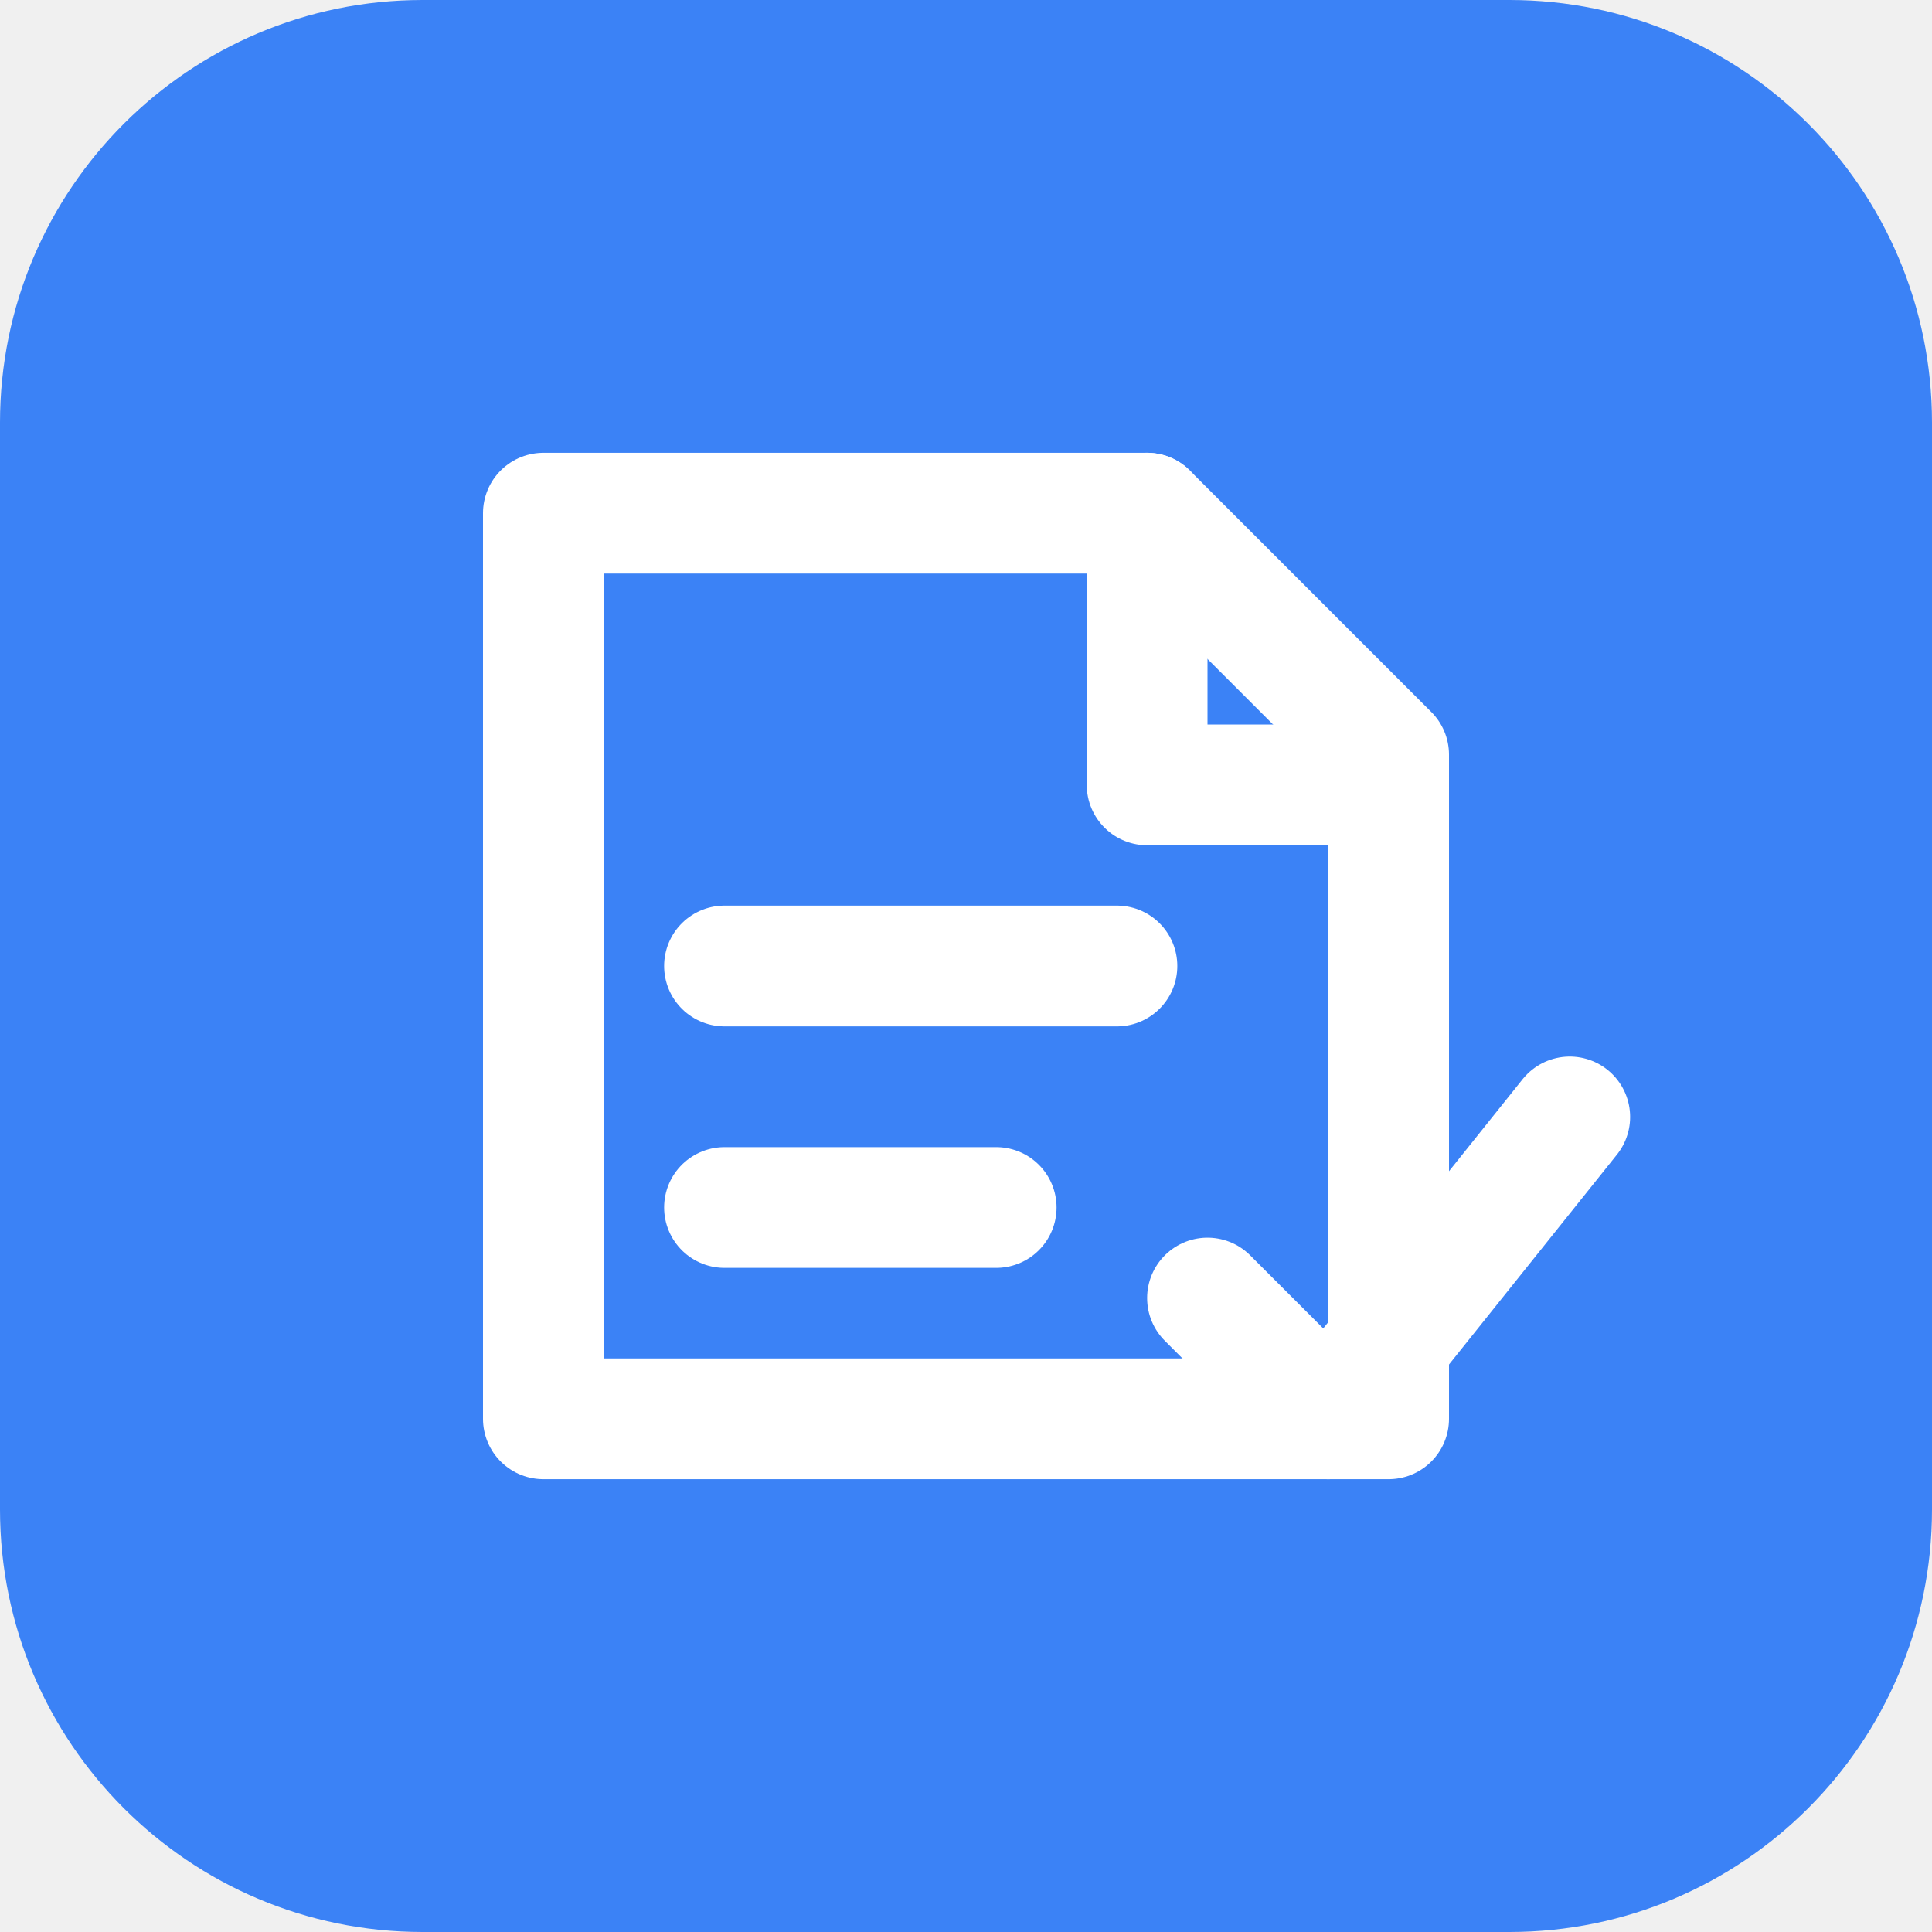
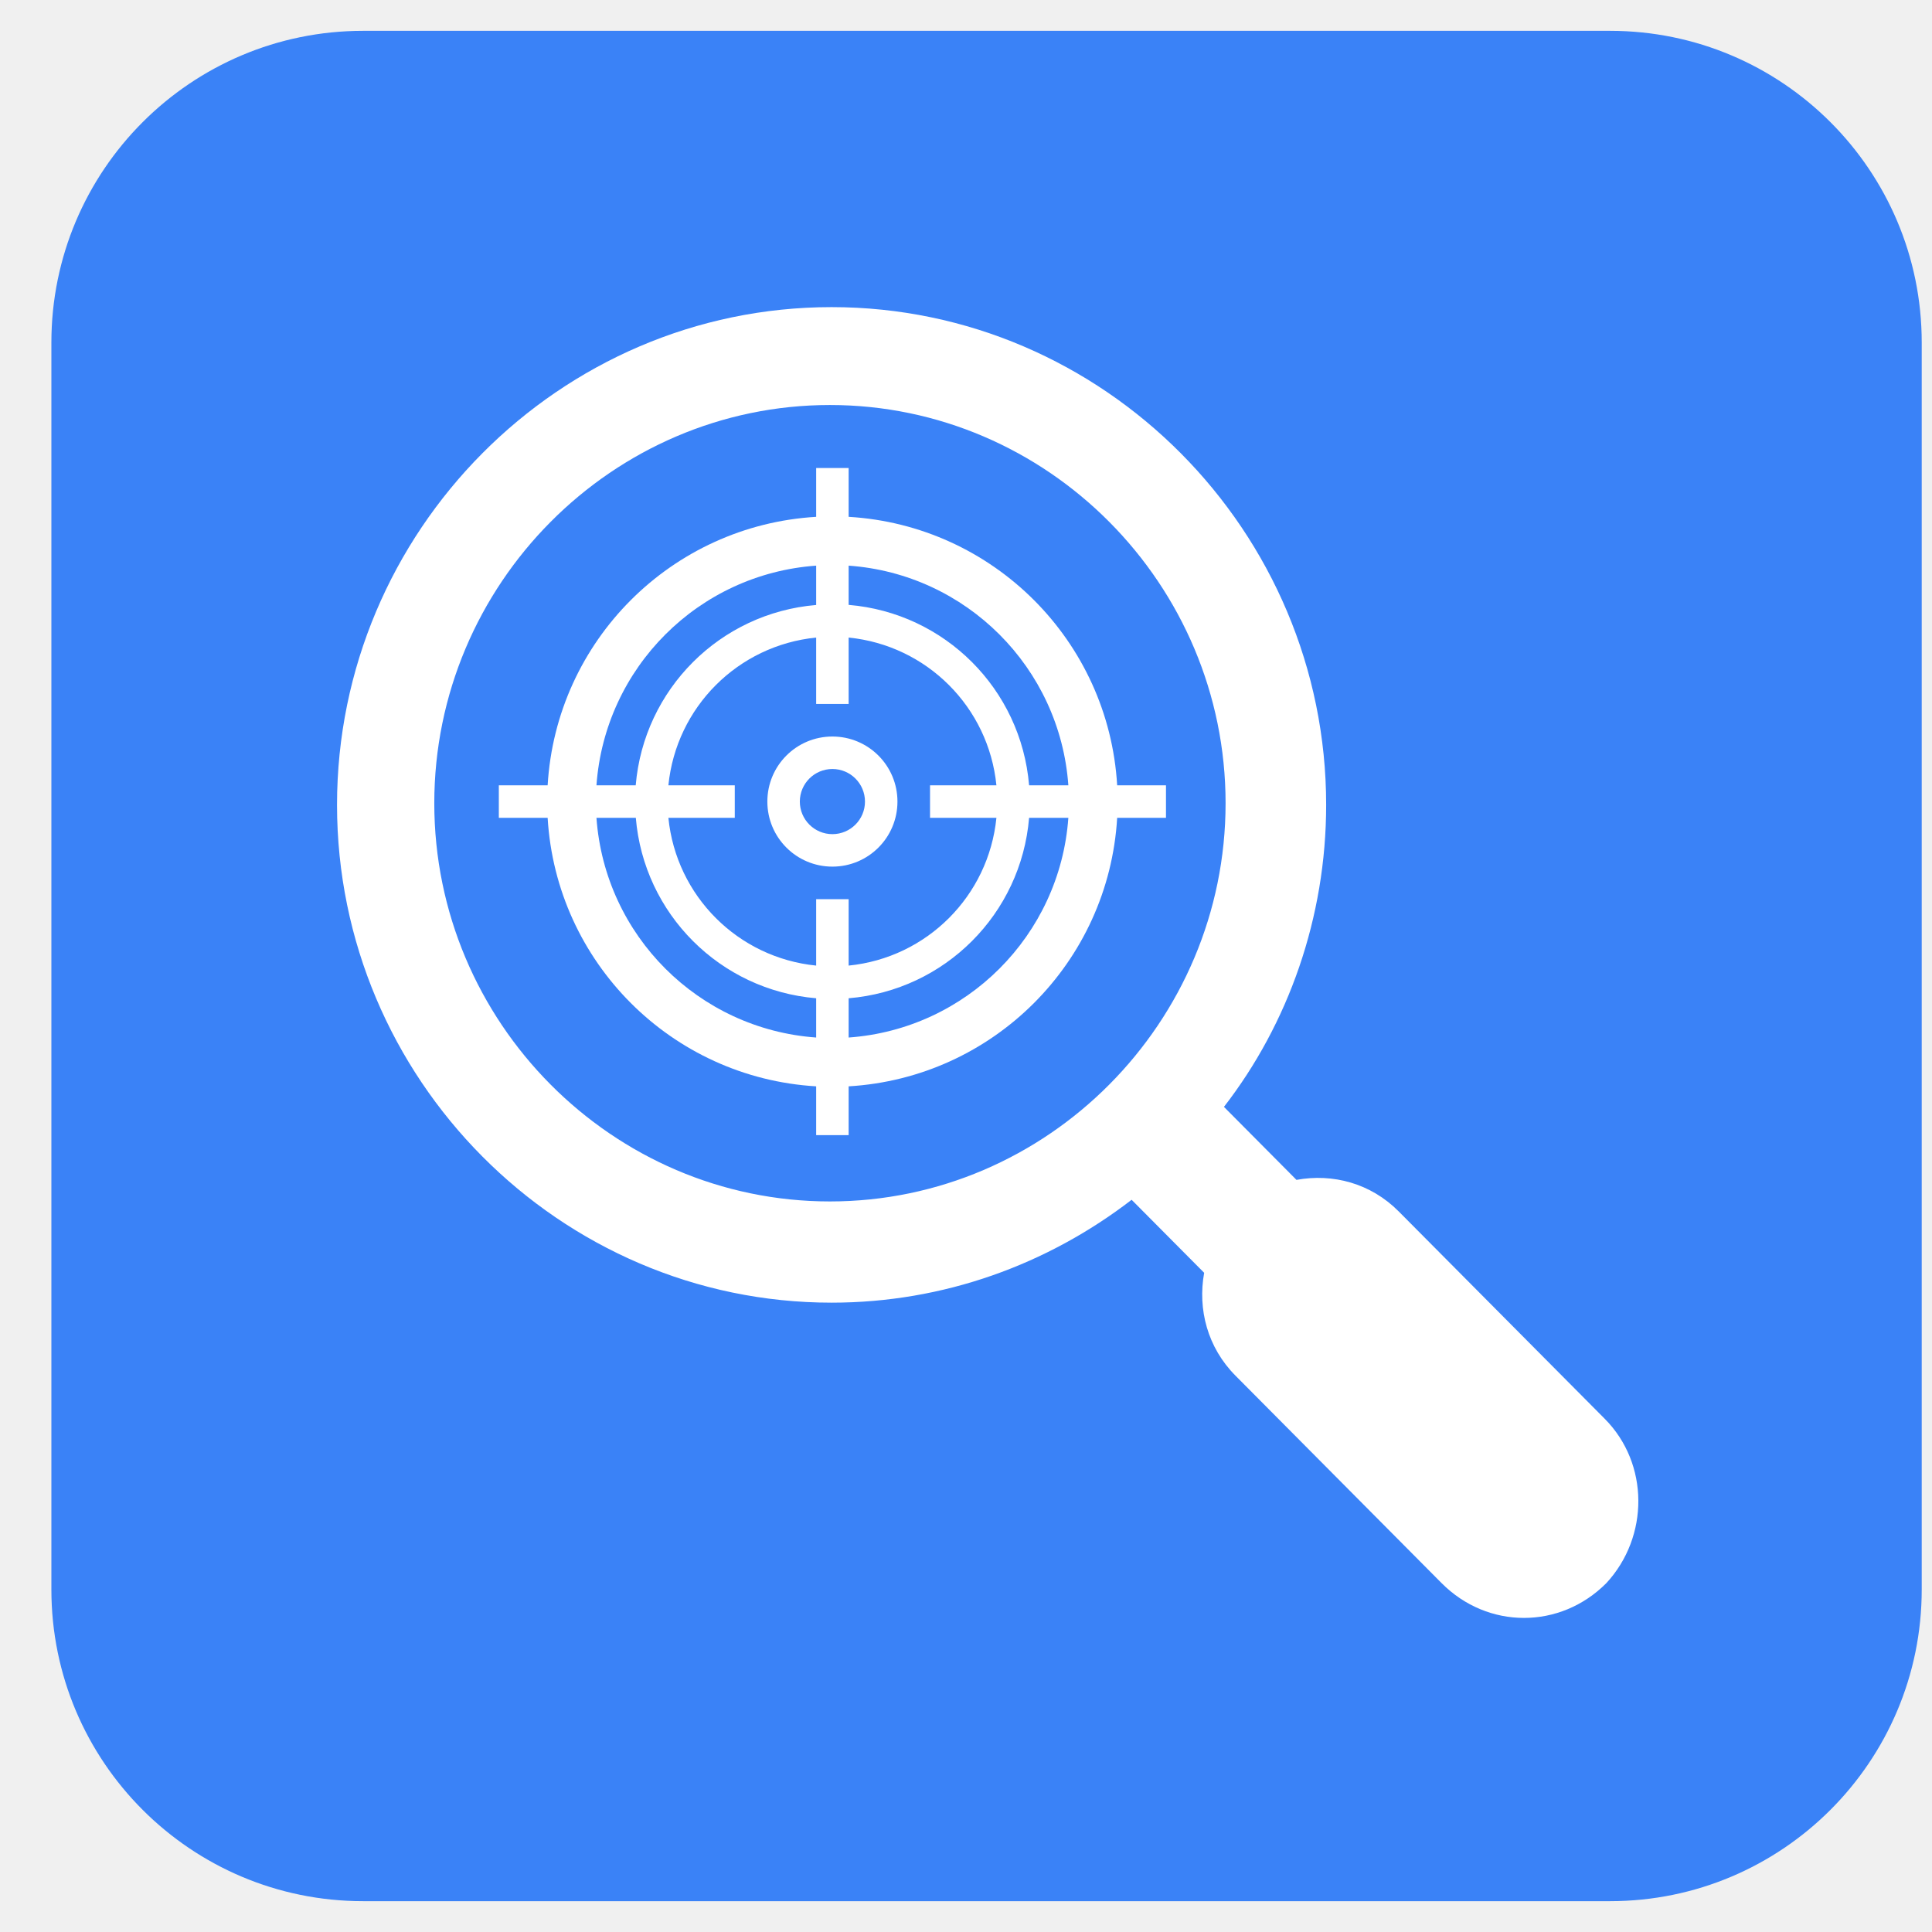
- <svg xmlns="http://www.w3.org/2000/svg" viewBox="0 0 64 64" role="img" aria-label="Evidence into action">
-   <rect width="64" height="64" rx="14" fill="#3b82f6" />
-   <path d="M18 17h20l8 8v22H18z" fill="none" stroke="#ffffff" stroke-width="4" stroke-linecap="round" stroke-linejoin="round" />
-   <path d="M38 17v9h8M24 32h13M24 40h9" fill="none" stroke="#ffffff" stroke-width="4" stroke-linecap="round" stroke-linejoin="round" />
-   <path d="m40 43 4 4 8-10" fill="none" stroke="#ffffff" stroke-width="4" stroke-linecap="round" stroke-linejoin="round" />
+ <svg xmlns="http://www.w3.org/2000/svg" width="188" height="188" xml:space="preserve" overflow="hidden">
+   <g transform="translate(-1017 -944)">
+     <g>
+       <path d="M1022 977.334C1022 960.581 1035.58 947 1052.33 947L1173.67 947C1190.42 947 1204 960.581 1204 977.334L1204 1098.67C1204 1115.42 1190.42 1129 1173.67 1129L1052.33 1129C1035.58 1129 1022 1115.42 1022 1098.67Z" fill="#3A82F7" fill-rule="evenodd" fill-opacity="1" />
+       <g>
+         <g>
+           <g>
+             <path d="M137.156 121.275 117.104 101.223C114.377 98.496 110.688 97.533 107.158 98.175L100.1 91.117C106.356 83.096 110.046 72.829 110.046 61.921 110.046 35.452 88.39 13.796 61.921 13.796 35.452 13.796 13.796 35.452 13.796 61.921 13.796 88.39 35.452 110.046 61.921 110.046 72.829 110.046 82.935 106.356 91.117 100.1L98.175 107.158C97.533 110.688 98.496 114.377 101.223 117.104L121.275 137.156C123.521 139.402 126.408 140.525 129.296 140.525 132.183 140.525 135.071 139.402 137.317 137.156 141.487 132.665 141.487 125.606 137.156 121.275ZM61.76 100.26C40.585 100.26 23.26 82.935 23.26 61.76 23.26 40.585 40.585 23.26 61.76 23.26 82.935 23.26 100.26 40.585 100.26 61.76 100.26 82.935 82.935 100.26 61.76 100.26Z" fill="#FFFFFF" fill-rule="nonzero" fill-opacity="1" transform="matrix(1 0 0 1.00649 1036 960)" />
+           </g>
+         </g>
+       </g>
+       <g>
+         <g>
+           <g>
+             <path d="M1098 1028.33C1094.5 1028.33 1091.67 1025.5 1091.67 1022 1091.67 1018.5 1094.5 1015.67 1098 1015.67 1101.5 1015.67 1104.33 1018.5 1104.33 1022 1104.33 1025.5 1101.5 1028.33 1098 1028.33ZM1098 1018.83C1096.25 1018.83 1094.83 1020.25 1094.83 1022 1094.83 1023.75 1096.25 1025.17 1098 1025.17 1099.75 1025.17 1101.17 1023.75 1101.17 1022 1101.17 1020.25 1099.75 1018.83 1098 1018.83Z" fill="#FFFFFF" fill-rule="nonzero" fill-opacity="1" />
+             <path d="M1125.71 1020.42C1124.88 1006.35 1113.65 995.122 1099.58 994.292L1099.58 989.542 1096.42 989.542 1096.42 994.292C1082.35 995.122 1071.12 1006.35 1070.29 1020.42L1065.54 1020.42 1065.54 1023.58 1070.29 1023.58C1071.12 1037.65 1082.35 1048.88 1096.42 1049.71L1096.42 1054.46 1099.58 1054.46 1099.58 1049.71C1113.65 1048.88 1124.88 1037.65 1125.71 1023.58L1130.46 1023.58 1130.46 1020.42ZM1113.96 1023.58C1113.2 1031.19 1107.19 1037.2 1099.58 1037.96L1099.58 1031.5 1096.42 1031.5 1096.42 1037.96C1088.81 1037.2 1082.8 1031.19 1082.04 1023.58L1088.5 1023.58 1088.5 1020.42 1082.04 1020.42C1082.8 1012.81 1088.81 1006.8 1096.42 1006.04L1096.42 1012.5 1099.58 1012.5 1099.58 1006.04C1107.19 1006.8 1113.2 1012.81 1113.96 1020.42L1107.5 1020.42 1107.5 1023.58ZM1096.42 999.042 1096.42 1002.87C1087.07 1003.65 1079.65 1011.07 1078.86 1020.42L1075.04 1020.42C1075.86 1008.97 1084.97 999.856 1096.42 999.042ZM1075.04 1023.58 1078.87 1023.58C1079.65 1032.93 1087.07 1040.35 1096.42 1041.14L1096.42 1044.96C1084.97 1044.14 1075.86 1035.03 1075.04 1023.58ZM1099.58 1044.96 1099.58 1041.14C1108.94 1040.36 1116.36 1032.94 1117.14 1023.58L1120.96 1023.58C1120.14 1035.03 1111.03 1044.14 1099.58 1044.96ZM1117.14 1020.42C1116.36 1011.06 1108.94 1003.64 1099.58 1002.86L1099.58 999.042C1111.03 999.856 1120.14 1008.97 1120.96 1020.42Z" fill="#FFFFFF" fill-rule="nonzero" fill-opacity="1" />
+           </g>
+         </g>
+       </g>
+     </g>
+   </g>
</svg>
